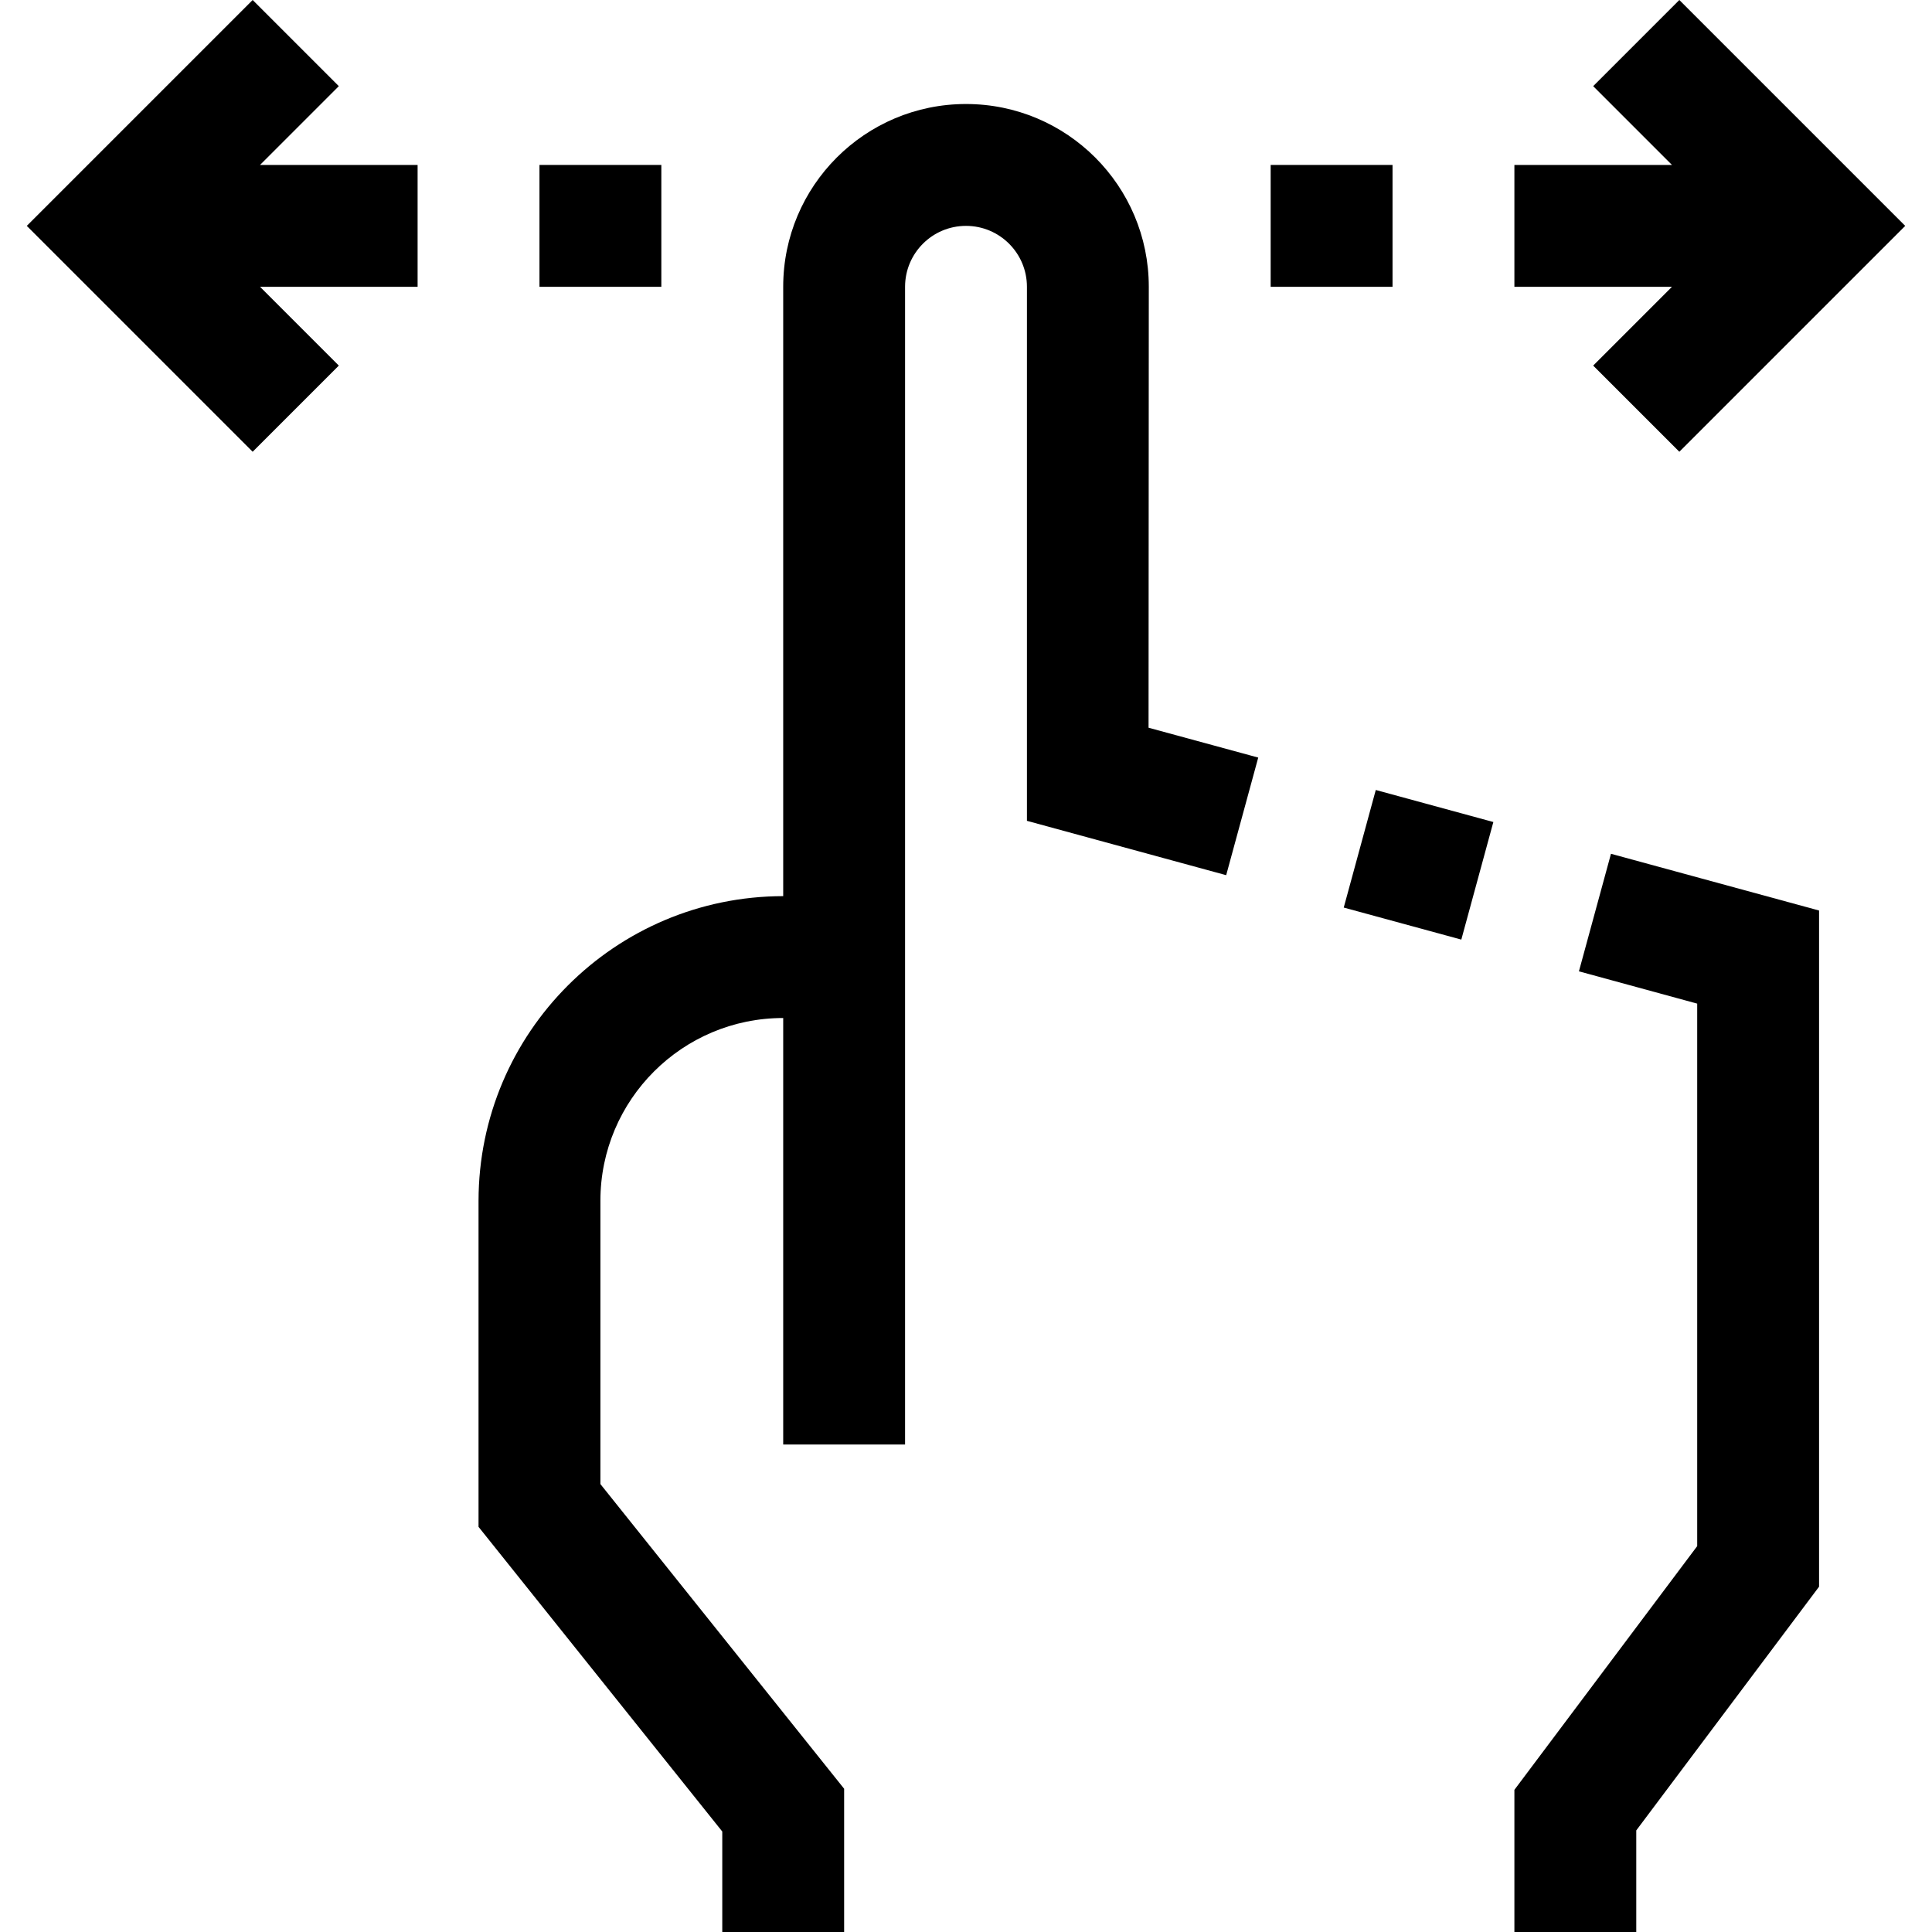
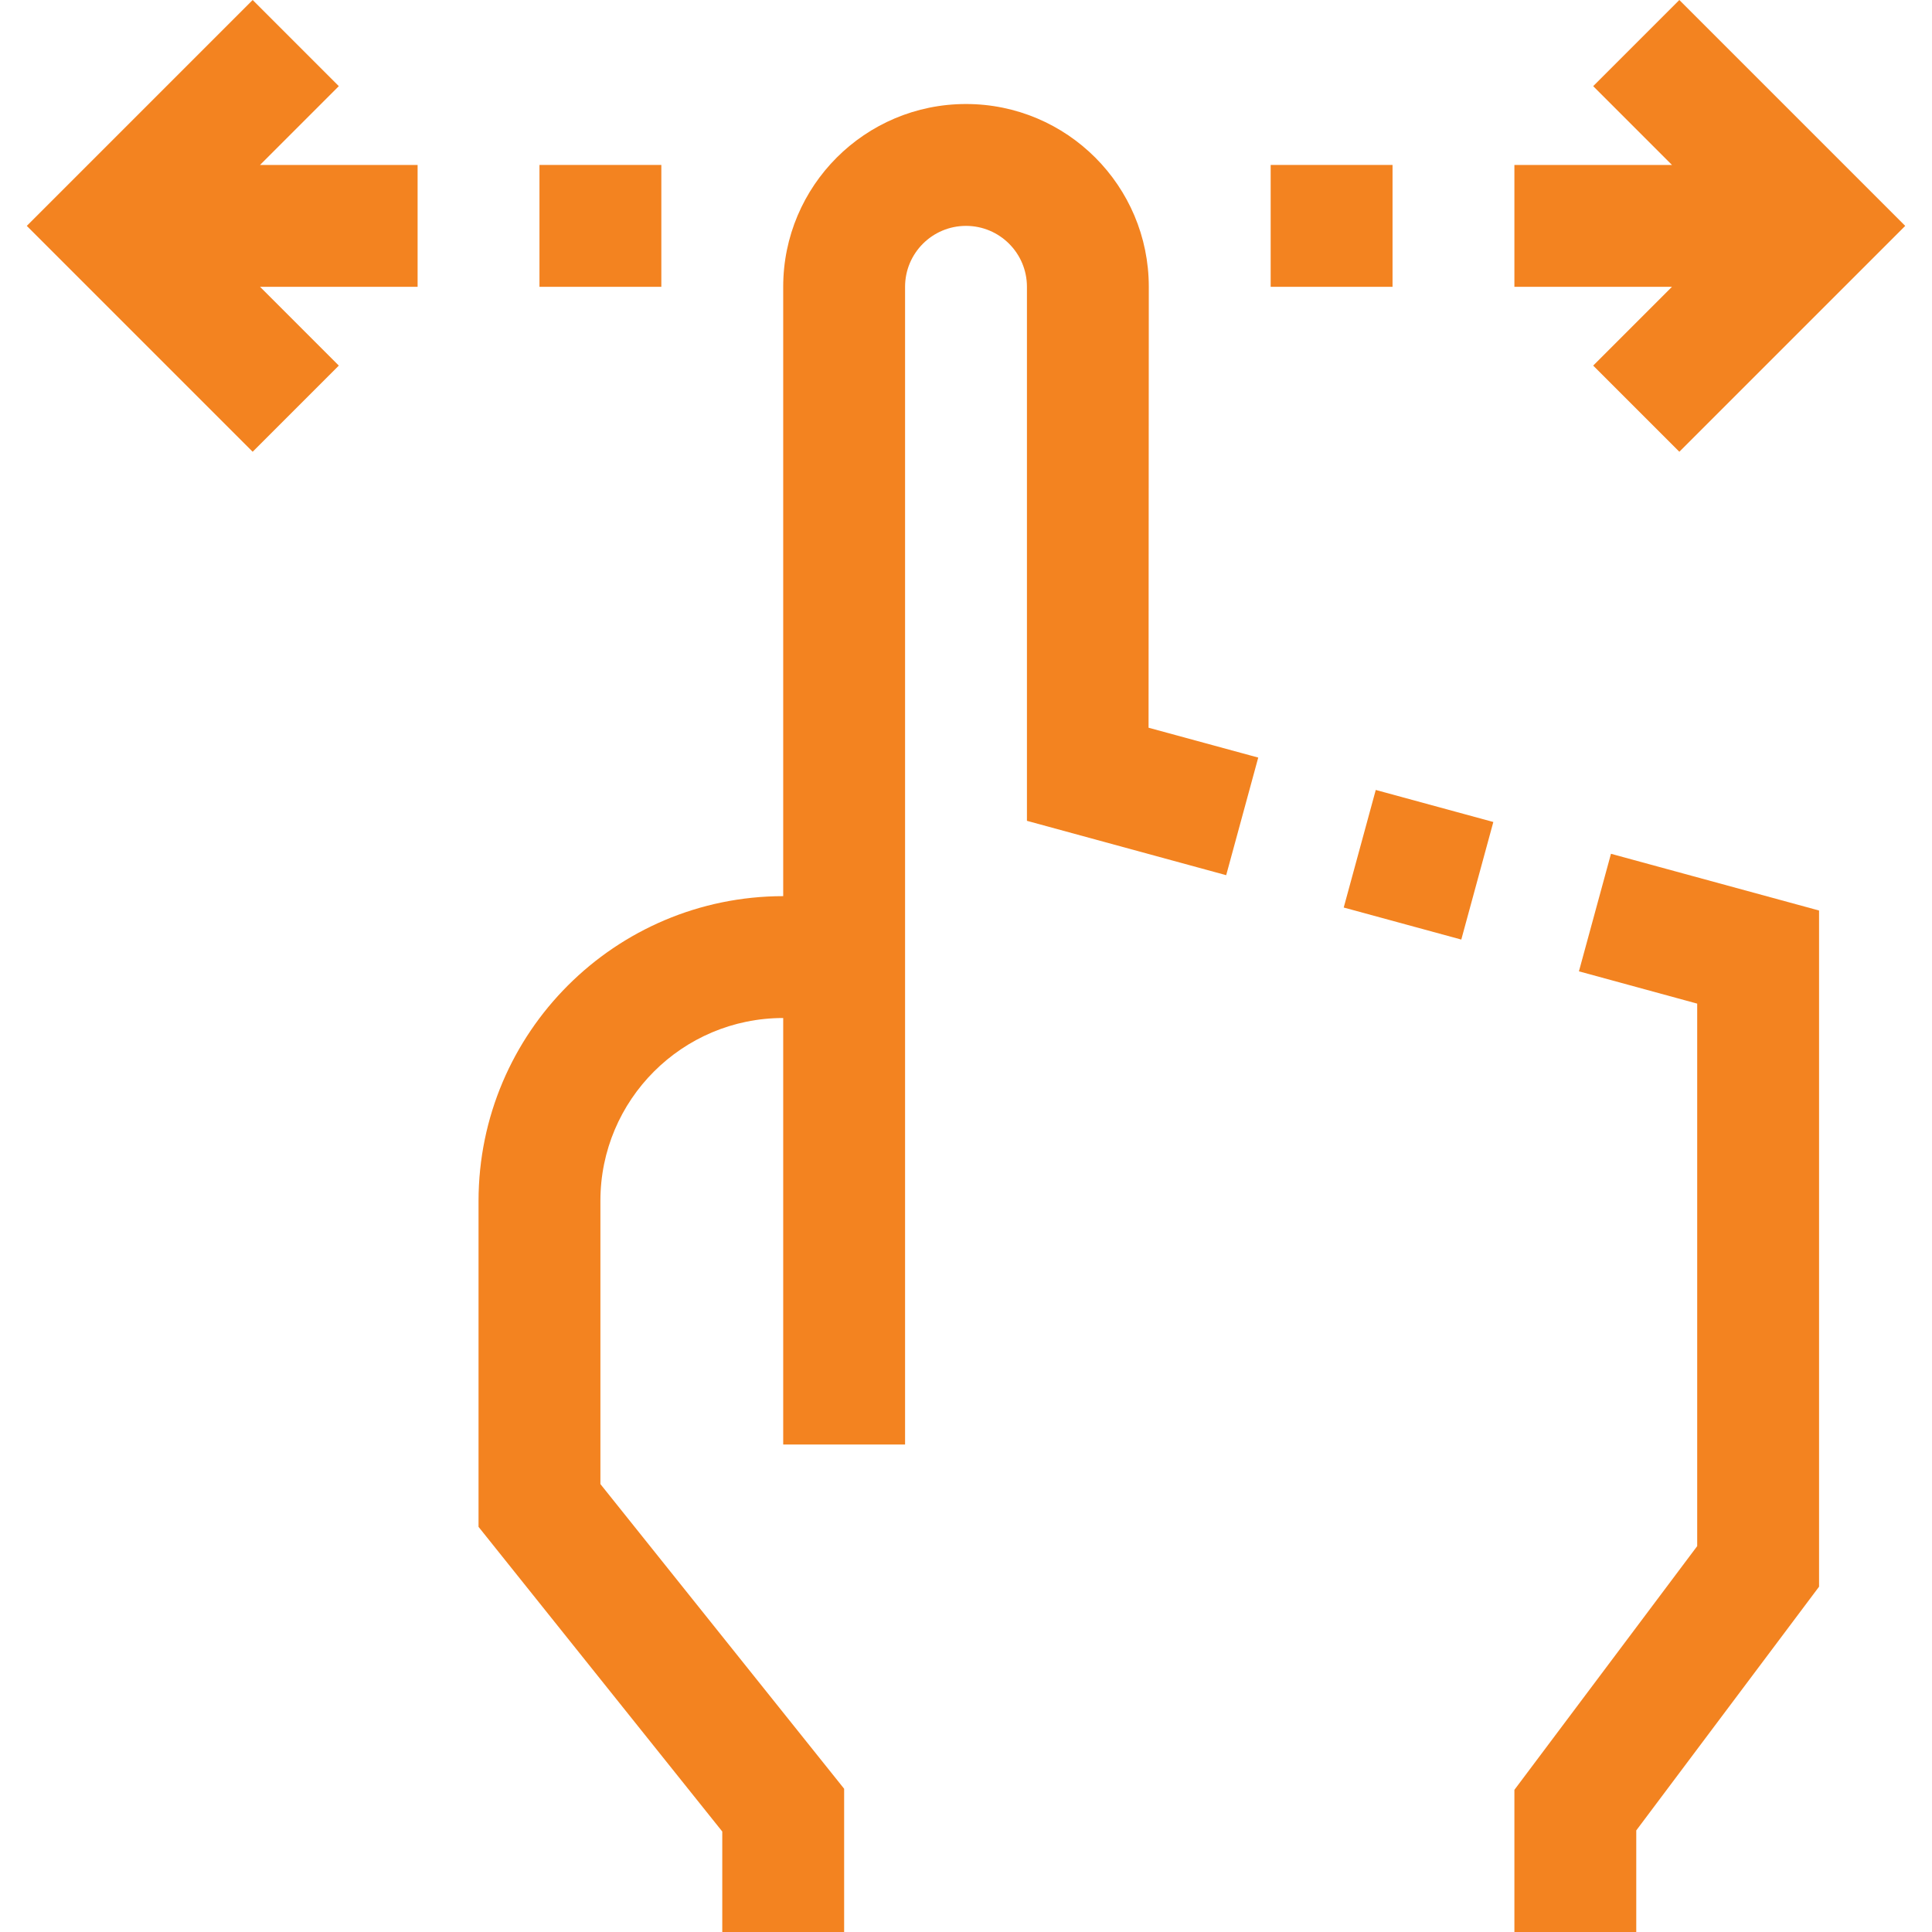
- <svg xmlns="http://www.w3.org/2000/svg" version="1.1" id="Capa_1" x="0px" y="0px" viewBox="0 0 507.312 507.312" style="enable-background:new 0 0 507.312 507.312;" xml:space="preserve">
+ <svg xmlns="http://www.w3.org/2000/svg" version="1.1" id="Capa_1" x="0px" y="0px" width="612px" height="612px" viewBox="0 0 612 612" enable-background="new 0 0 612 612" xml:space="preserve">
  <g>
    <g>
      <g>
-         <path d="M301.656,75.312c0-26.51-21.49-48-48-48c-26.51,0-48,21.49-48,48v160c-44.161,0.053-79.947,35.839-80,80v85.616l64,80     v26.384h32v-37.616l-64-80v-74.384c0-26.51,21.49-48,48-48v112h32v-304c0-8.837,7.163-16,16-16s16,7.163,16,16v140.224     l52.32,14.272l8.416-30.88l-28.8-7.84L301.656,75.312z" />
-         <rect x="356.49" y="211.066" transform="matrix(-0.9648 -0.2629 0.2629 -0.9648 672.1706 544.0817)" width="32" height="32" />
-         <polygon points="414.6,255.056 445.656,263.536 445.656,405.984 397.656,469.984 397.656,507.312 429.656,507.312      429.656,480.64 477.656,416.64 477.656,239.088 423.016,224.192    " />
-         <polygon points="88.968,22.624 66.344,0 7.032,59.312 66.344,118.624 88.968,96 68.28,75.312 109.656,75.312 109.656,43.312      68.28,43.312    " />
-         <rect x="141.656" y="43.312" width="32" height="32" />
-         <polygon points="418.344,96 440.968,118.624 500.28,59.312 440.968,0 418.344,22.624 439.032,43.312 397.656,43.312      397.656,75.312 439.032,75.312    " />
-         <rect x="333.656" y="43.312" width="32" height="32" />
+         <path fill="#F38320" d="M363.905,90.854c0-31.981-25.925-57.905-57.905-57.905s-57.905,25.924-57.905,57.905v193.017     c-53.274,0.064-96.445,43.235-96.509,96.508v103.284l77.207,96.509V612h38.604v-45.378l-77.207-96.509v-89.734     c0-31.98,25.925-57.904,57.905-57.904v135.111h38.604V90.854c0-10.661,8.641-19.302,19.302-19.302     c10.66,0,19.302,8.641,19.302,19.302v169.16l63.116,17.217l10.153-37.252l-34.743-9.458L363.905,90.854z" />
+         <rect x="430.052" y="254.64" transform="matrix(0.9648 0.2629 -0.2629 0.9648 87.8302 -108.5027)" fill="#F38320" width="38.602" height="38.603" />
+         <polygon fill="#F38320" points="500.156,307.689 537.621,317.919 537.621,489.762 479.716,566.969 479.716,612 518.319,612      518.319,579.824 576.225,502.617 576.225,288.426 510.309,270.456    " />
+         <polygon fill="#F38320" points="107.327,27.292 80.035,0 8.483,71.552 80.035,143.103 107.327,115.811 82.37,90.854      132.284,90.854 132.284,52.25 82.37,52.25    " />
+         <rect x="170.888" y="52.25" fill="#F38320" width="38.604" height="38.604" />
+         <polygon fill="#F38320" points="504.673,115.811 531.965,143.103 603.517,71.552 531.965,0 504.673,27.292 529.63,52.25      479.716,52.25 479.716,90.854 529.63,90.854    " />
+         <rect x="402.509" y="52.25" fill="#F38320" width="38.604" height="38.604" />
      </g>
    </g>
  </g>
-   <g>
- </g>
-   <g>
- </g>
-   <g>
- </g>
-   <g>
- </g>
-   <g>
- </g>
-   <g>
- </g>
-   <g>
- </g>
-   <g>
- </g>
-   <g>
- </g>
-   <g>
- </g>
-   <g>
- </g>
-   <g>
- </g>
-   <g>
- </g>
-   <g>
- </g>
-   <g>
- </g>
</svg>
